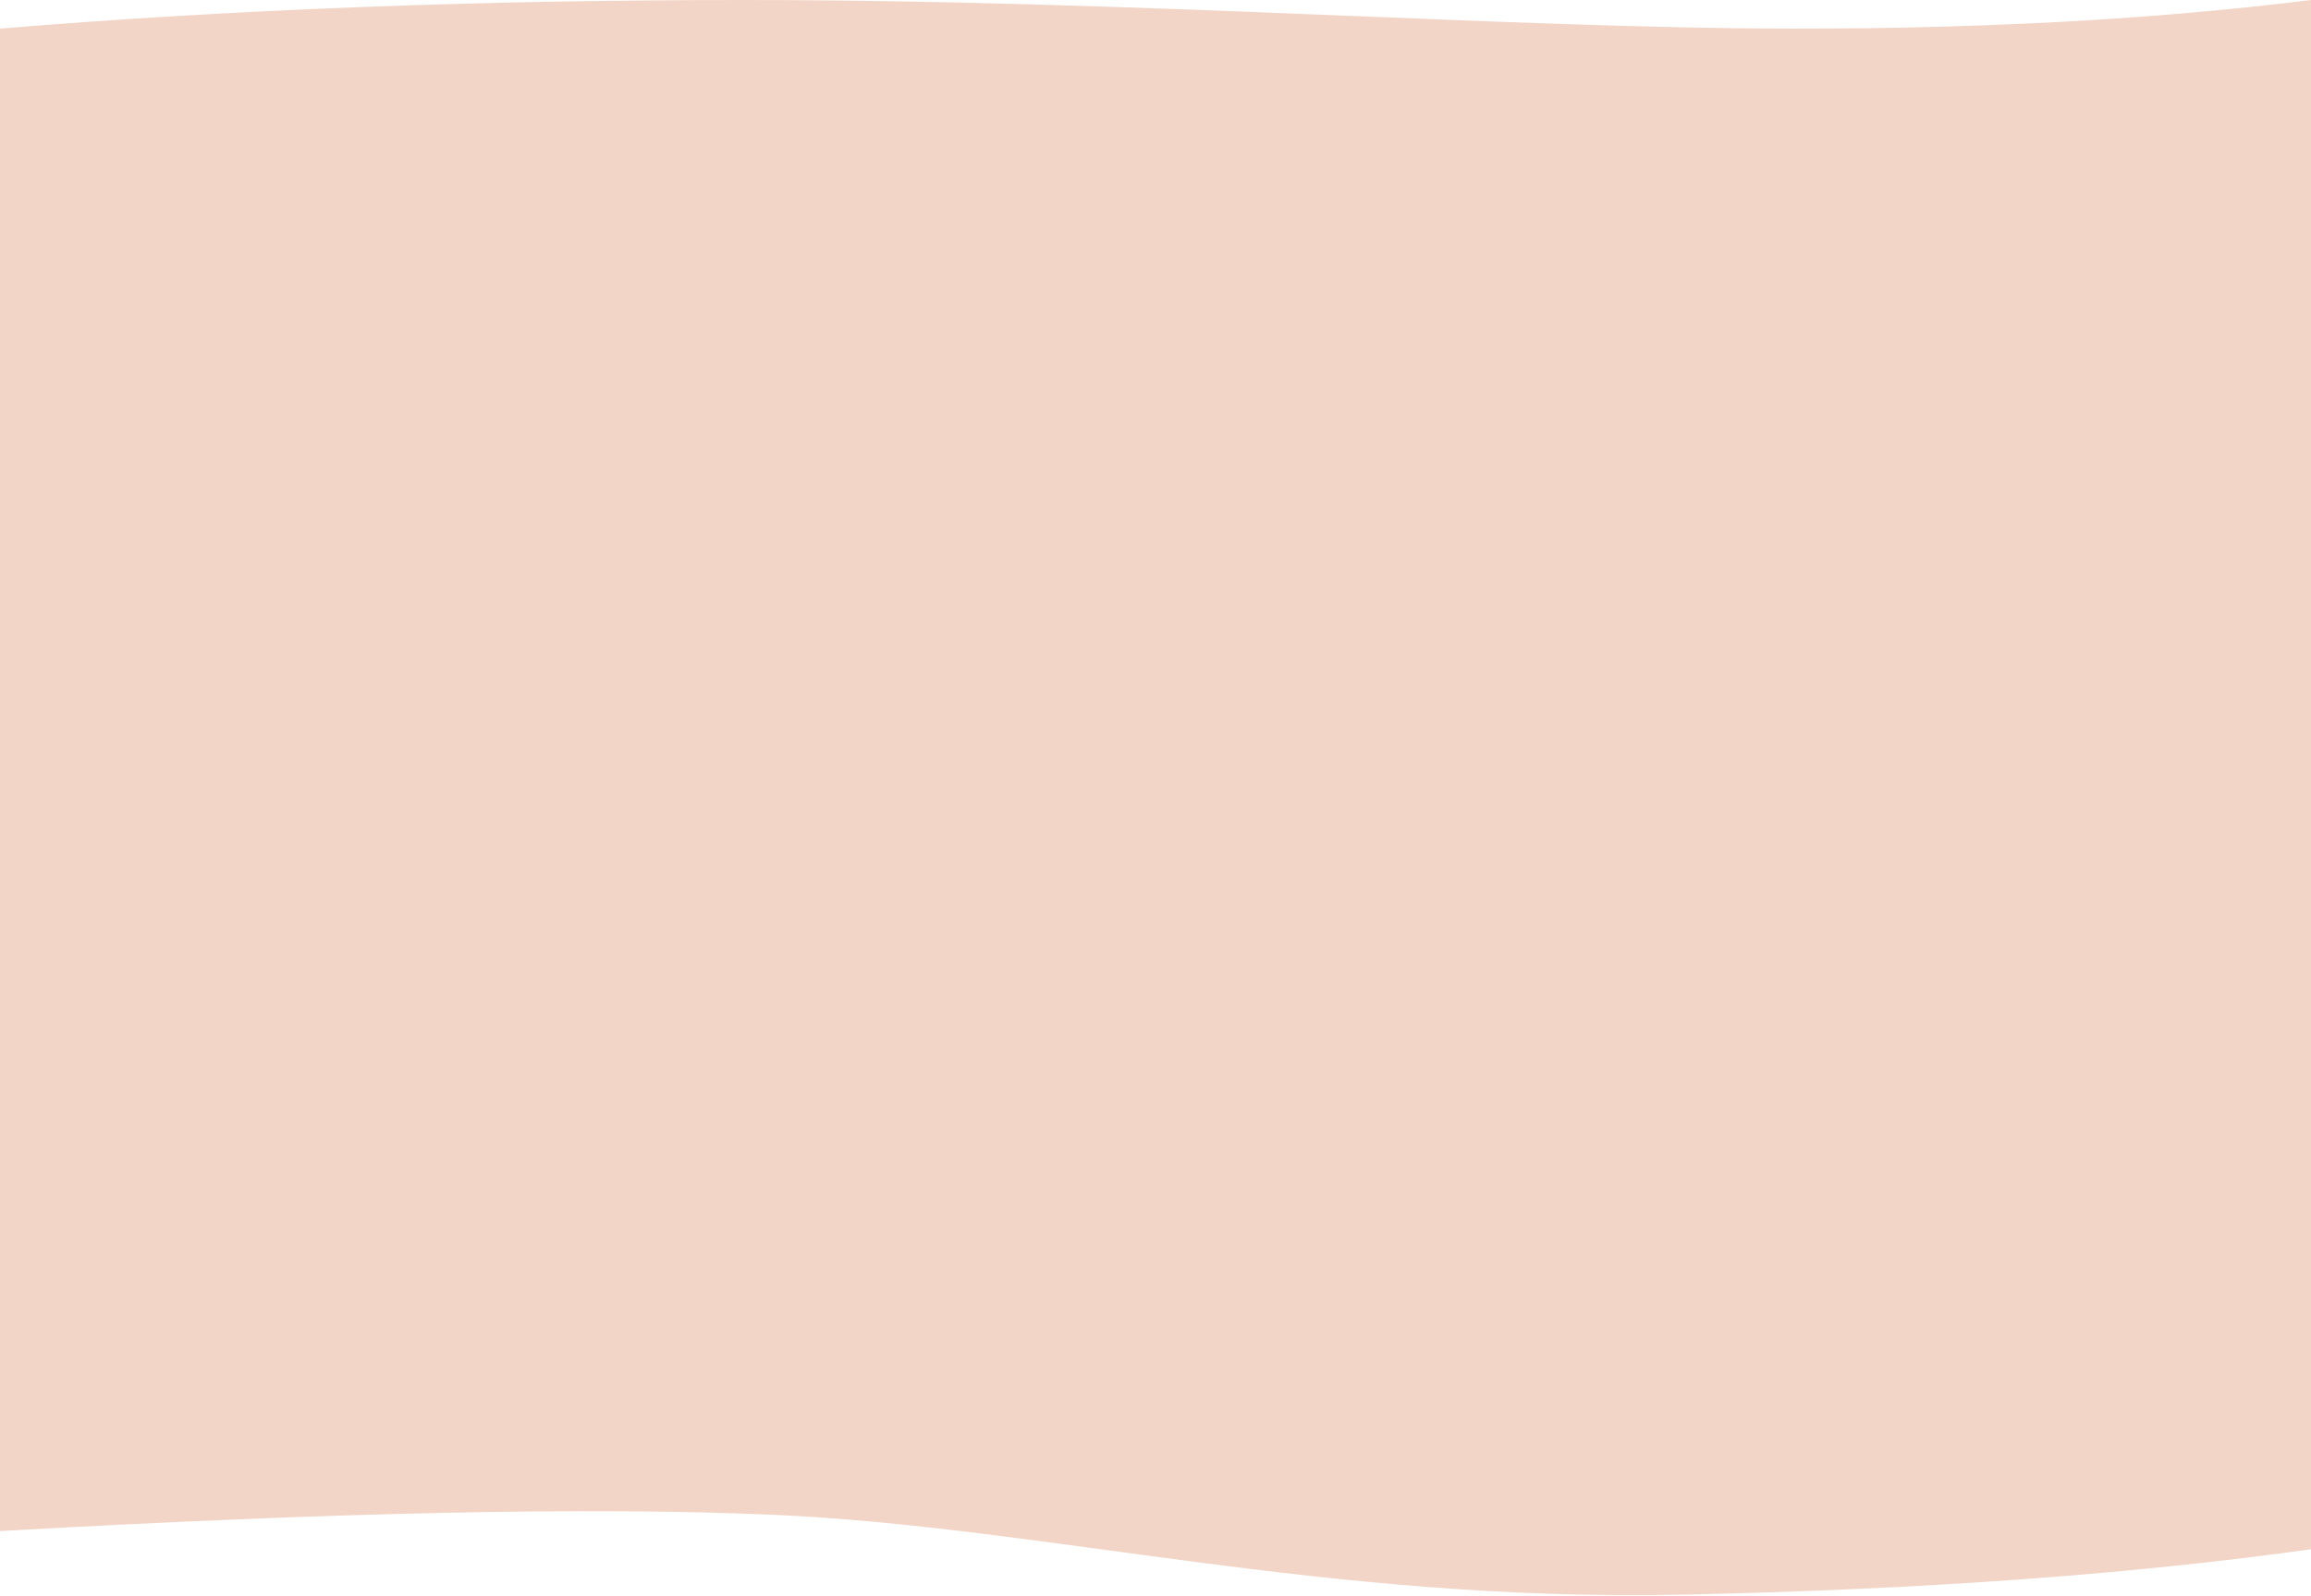
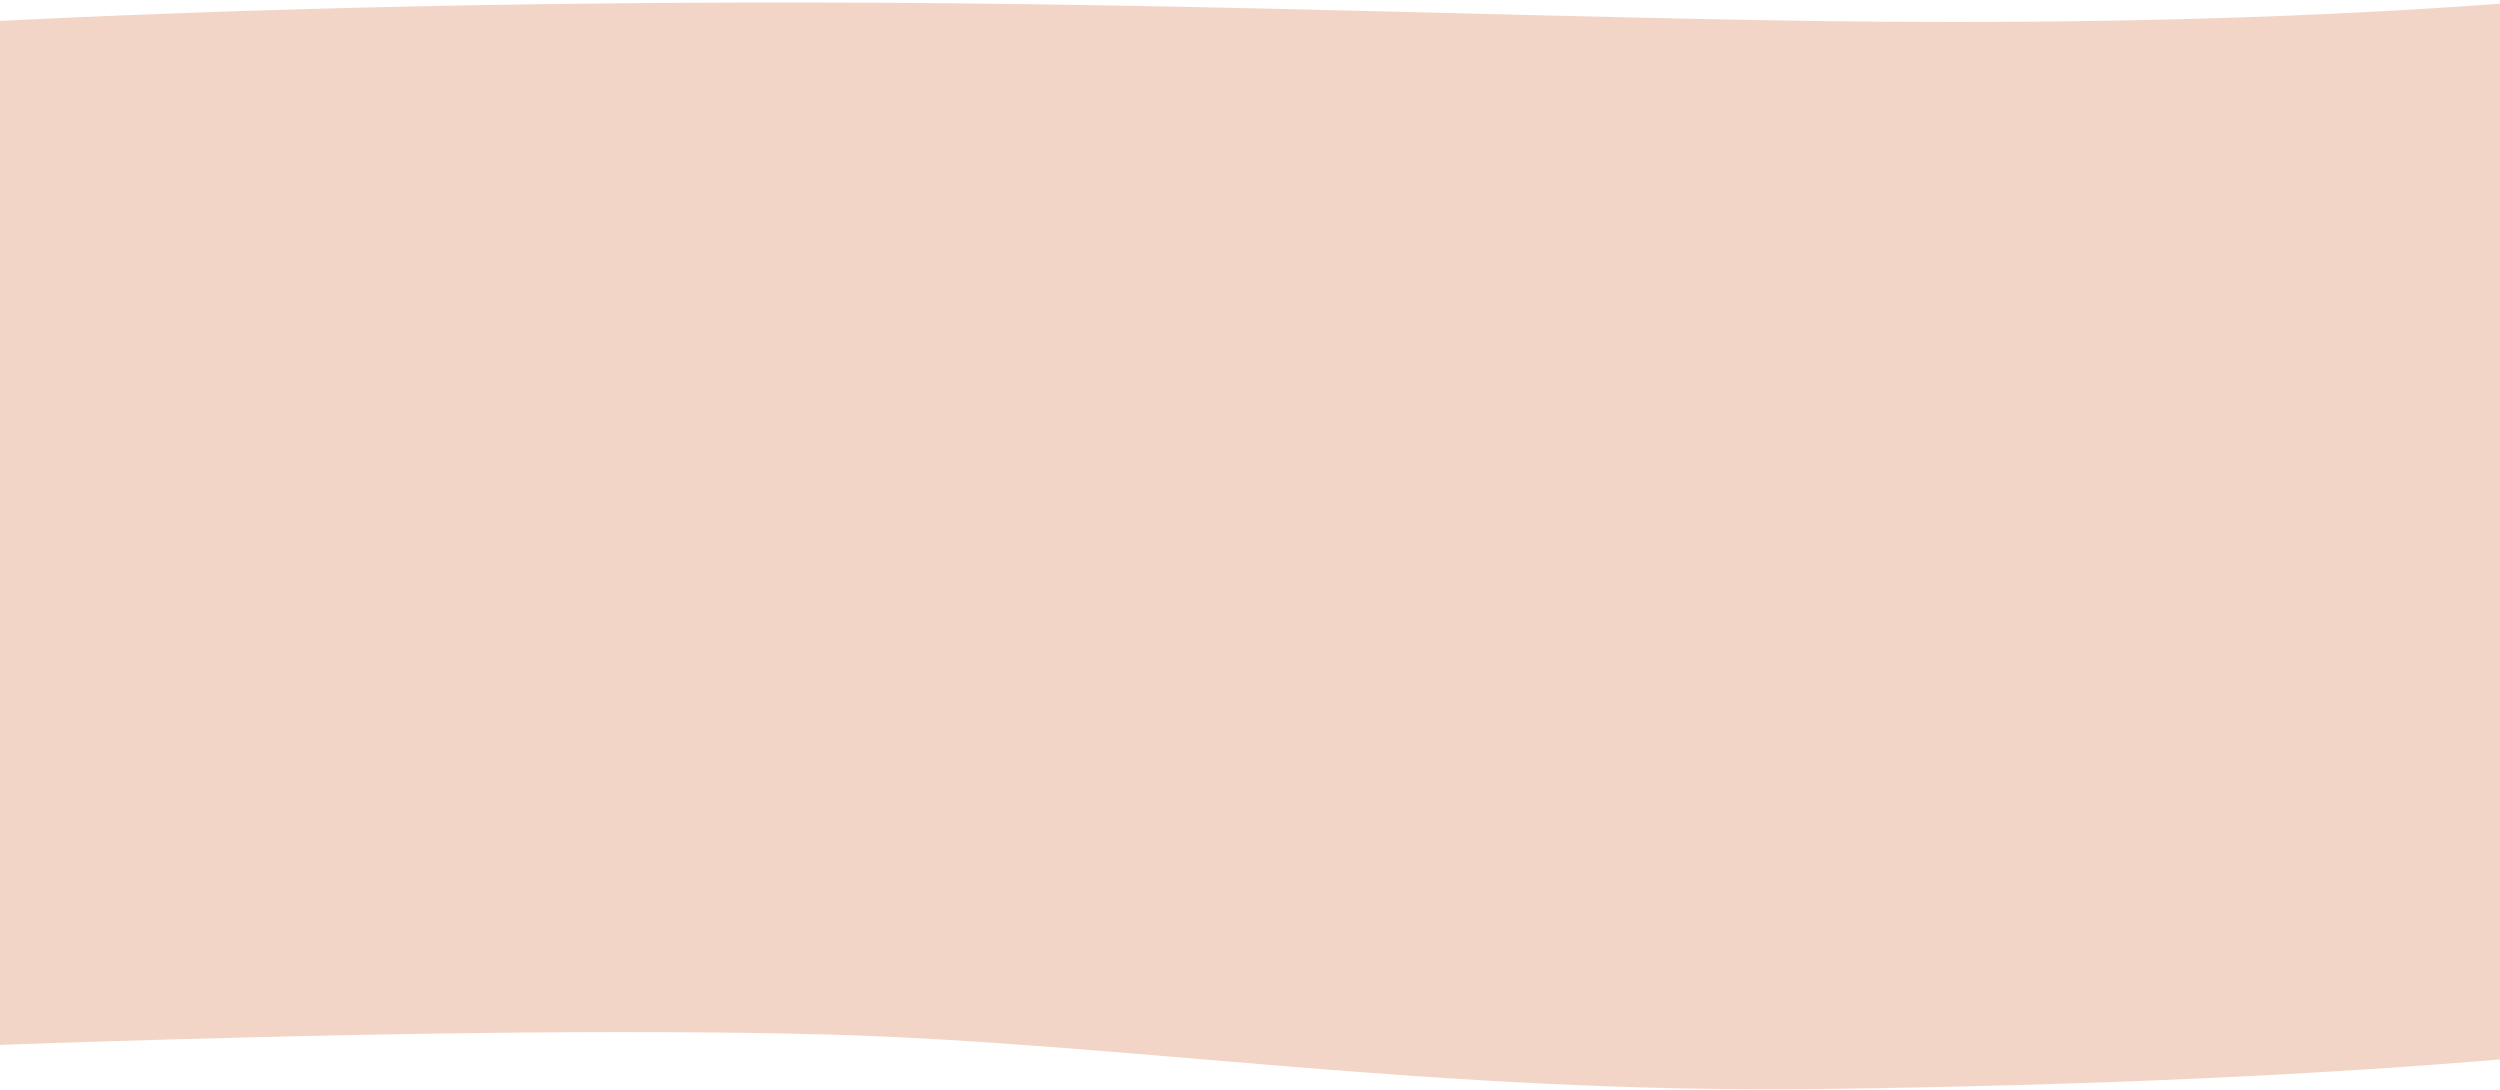
- <svg xmlns="http://www.w3.org/2000/svg" width="1024px" height="707px" viewBox="0 0 1024 707" version="1.1">
-   <g id="Page-1" stroke="none" stroke-width="1" fill="none" fill-rule="evenodd">
-     <g id="City-Desktop" transform="translate(0, -2909)" fill="#F2D5C7">
-       <path d="M0,3542 L0,2973 L0,2921.692 C102,2913.231 211.667,2909 329,2909 C505,2909 669.5,2921.692 796,2921.692 C880.333,2921.692 956.333,2917.461 1024,2909 L1024,2973 L1024,3542 L1024,3595.663 C943.667,3606.9 850.667,3613.605 745,3615.777 C586.5,3619.035 463,3585.632 342,3580.353 C261.333,3576.834 147.333,3579.249 0,3587.599 L0,3542 Z" id="Combined-Shape" />
+ <svg xmlns="http://www.w3.org/2000/svg" version="1.1" id="Layer_1" x="0px" y="0px" viewBox="0 0 1408.7 613.8" style="enable-background:new 0 0 1408.7 613.8;" xml:space="preserve">
+   <style type="text/css">
+ 	.st0{fill:#F2D5C7;}
+ </style>
+   <g id="Page-1">
+     <g id="City-Desktop" transform="translate(0, -2909)">
+       <path id="Combined-Shape" class="st0" d="M-12.5,3458.7v-492.9v-44.4c142.5-7.3,295.6-11,459.5-11c245.8,0,475.6,11,652.3,11    c117.8,0,223.9-3.7,318.5-11v55.4v492.9v46.5c-112.2,9.7-242.1,15.5-389.7,17.4c-221.4,2.8-393.9-26.1-562.9-30.7    c-112.7-3-271.9-1-477.7,6.3V3458.7z" />
    </g>
  </g>
</svg>
